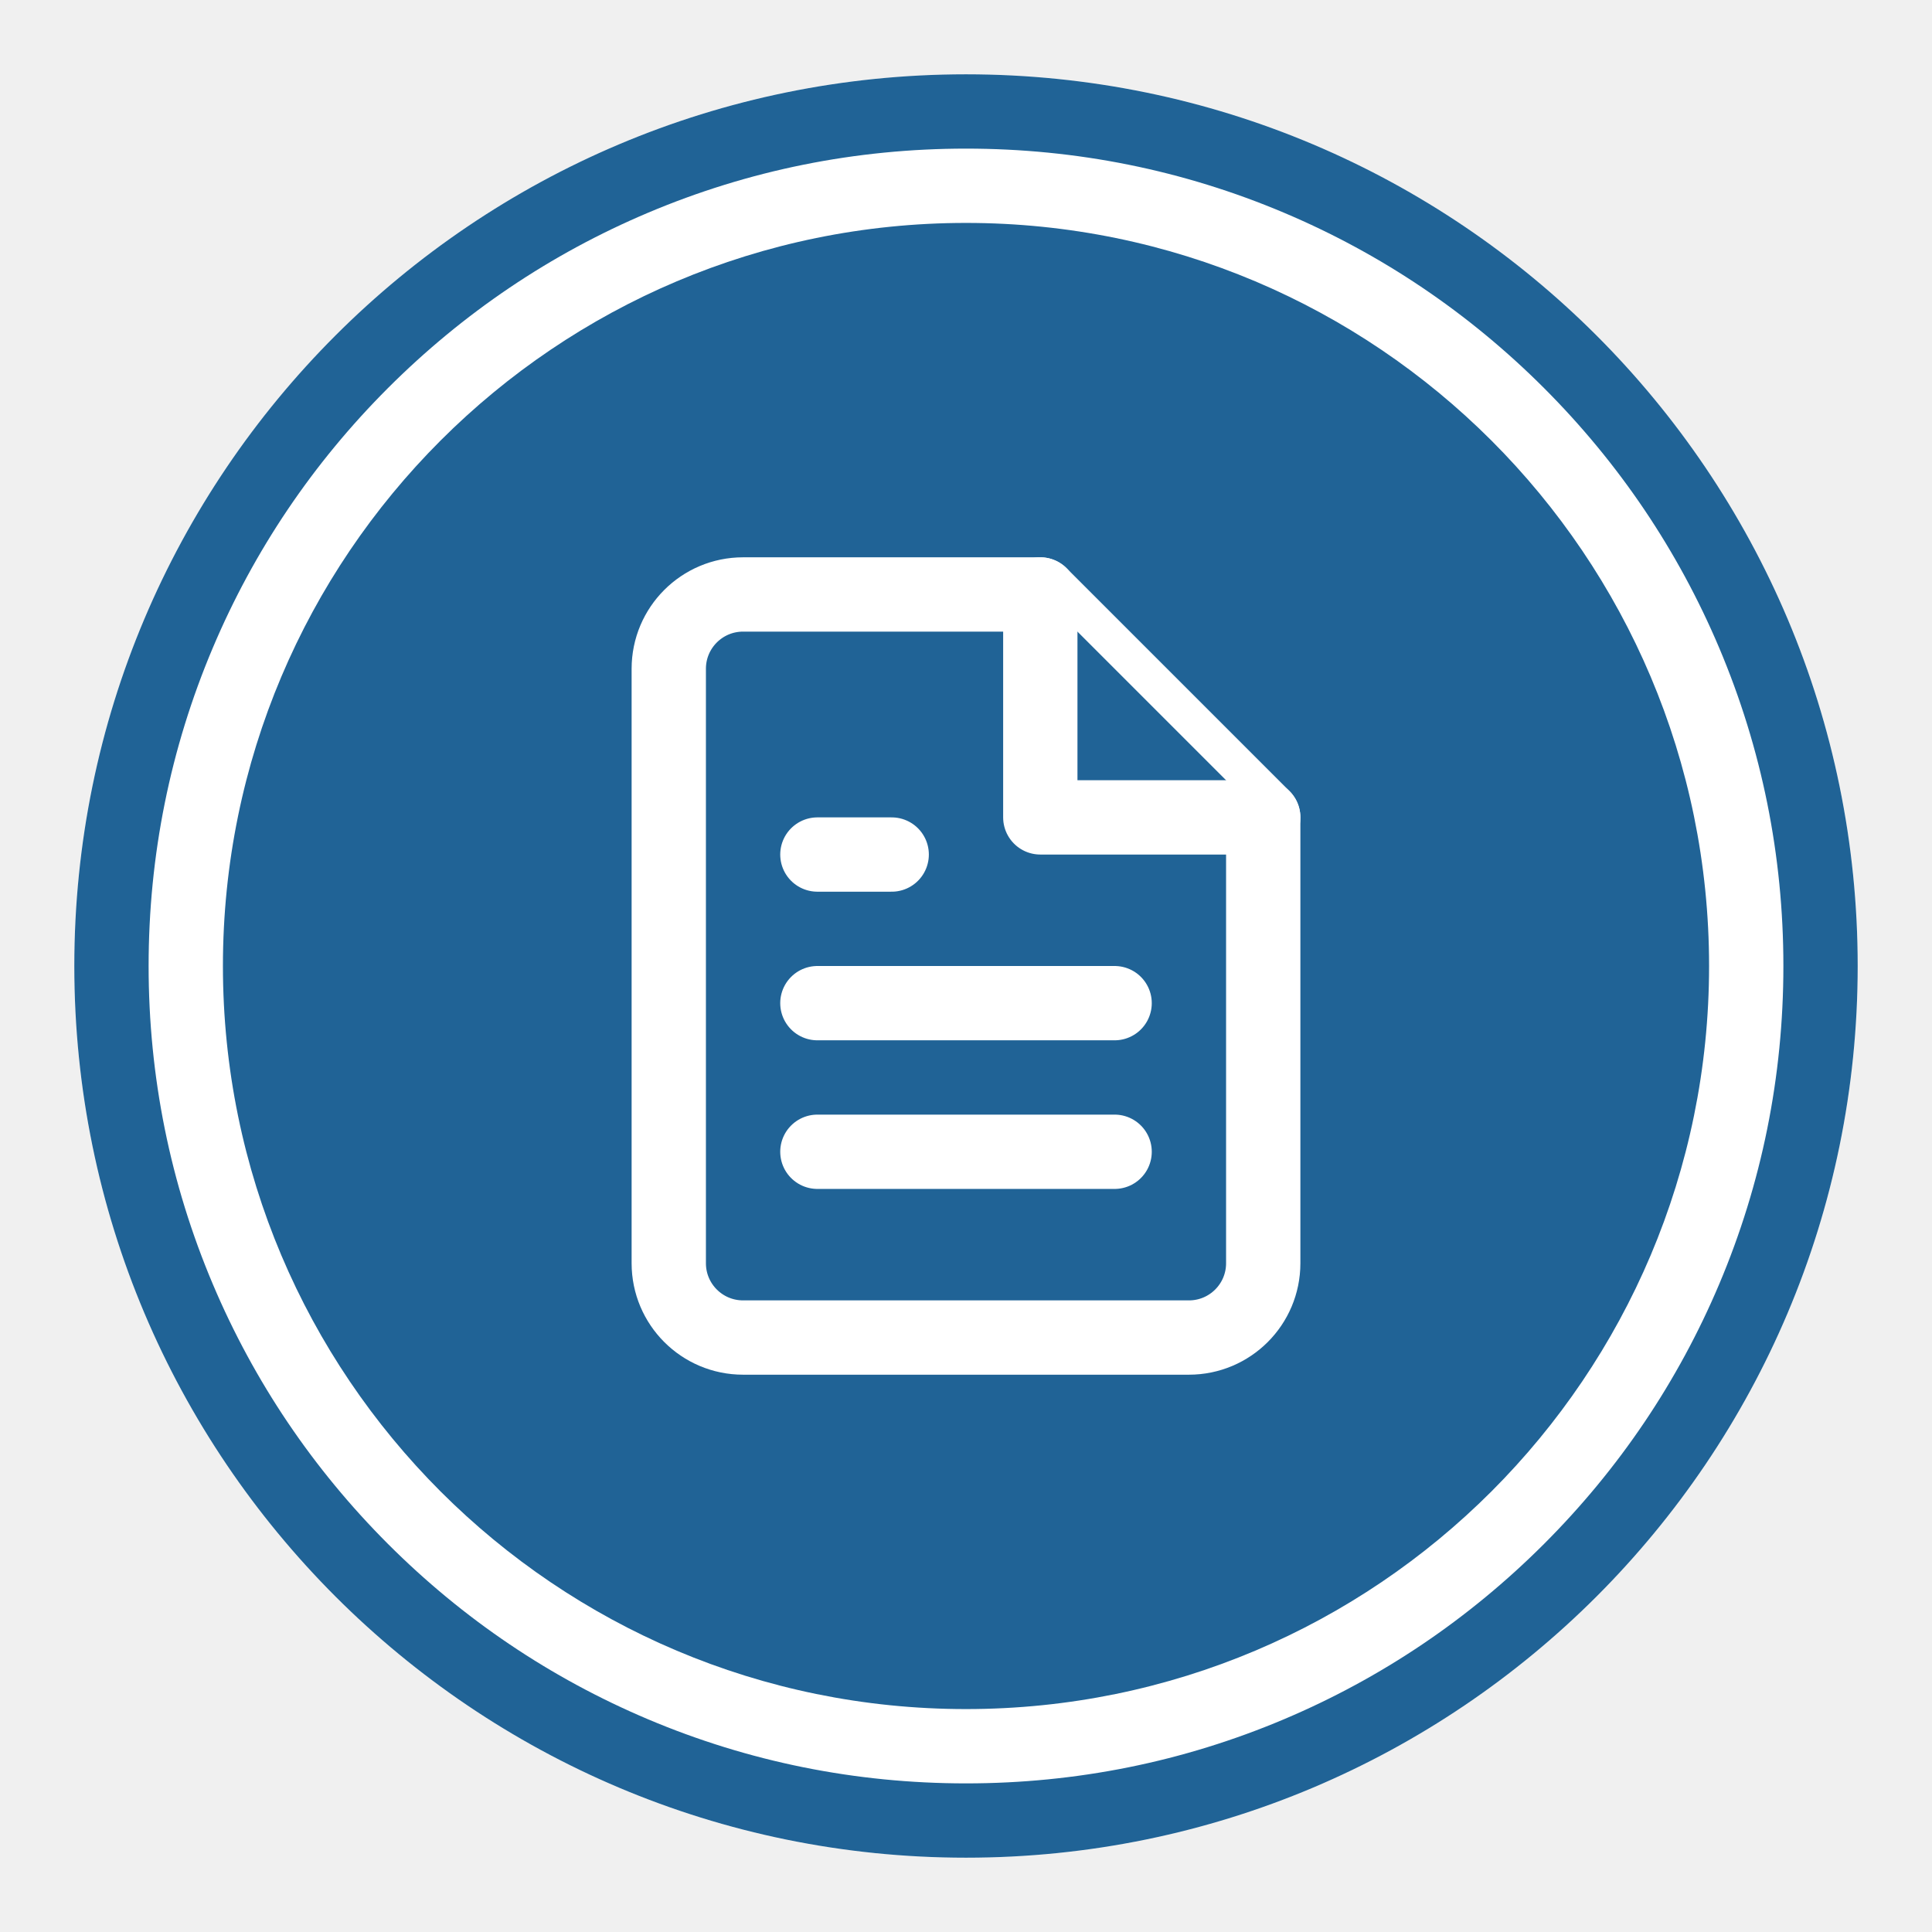
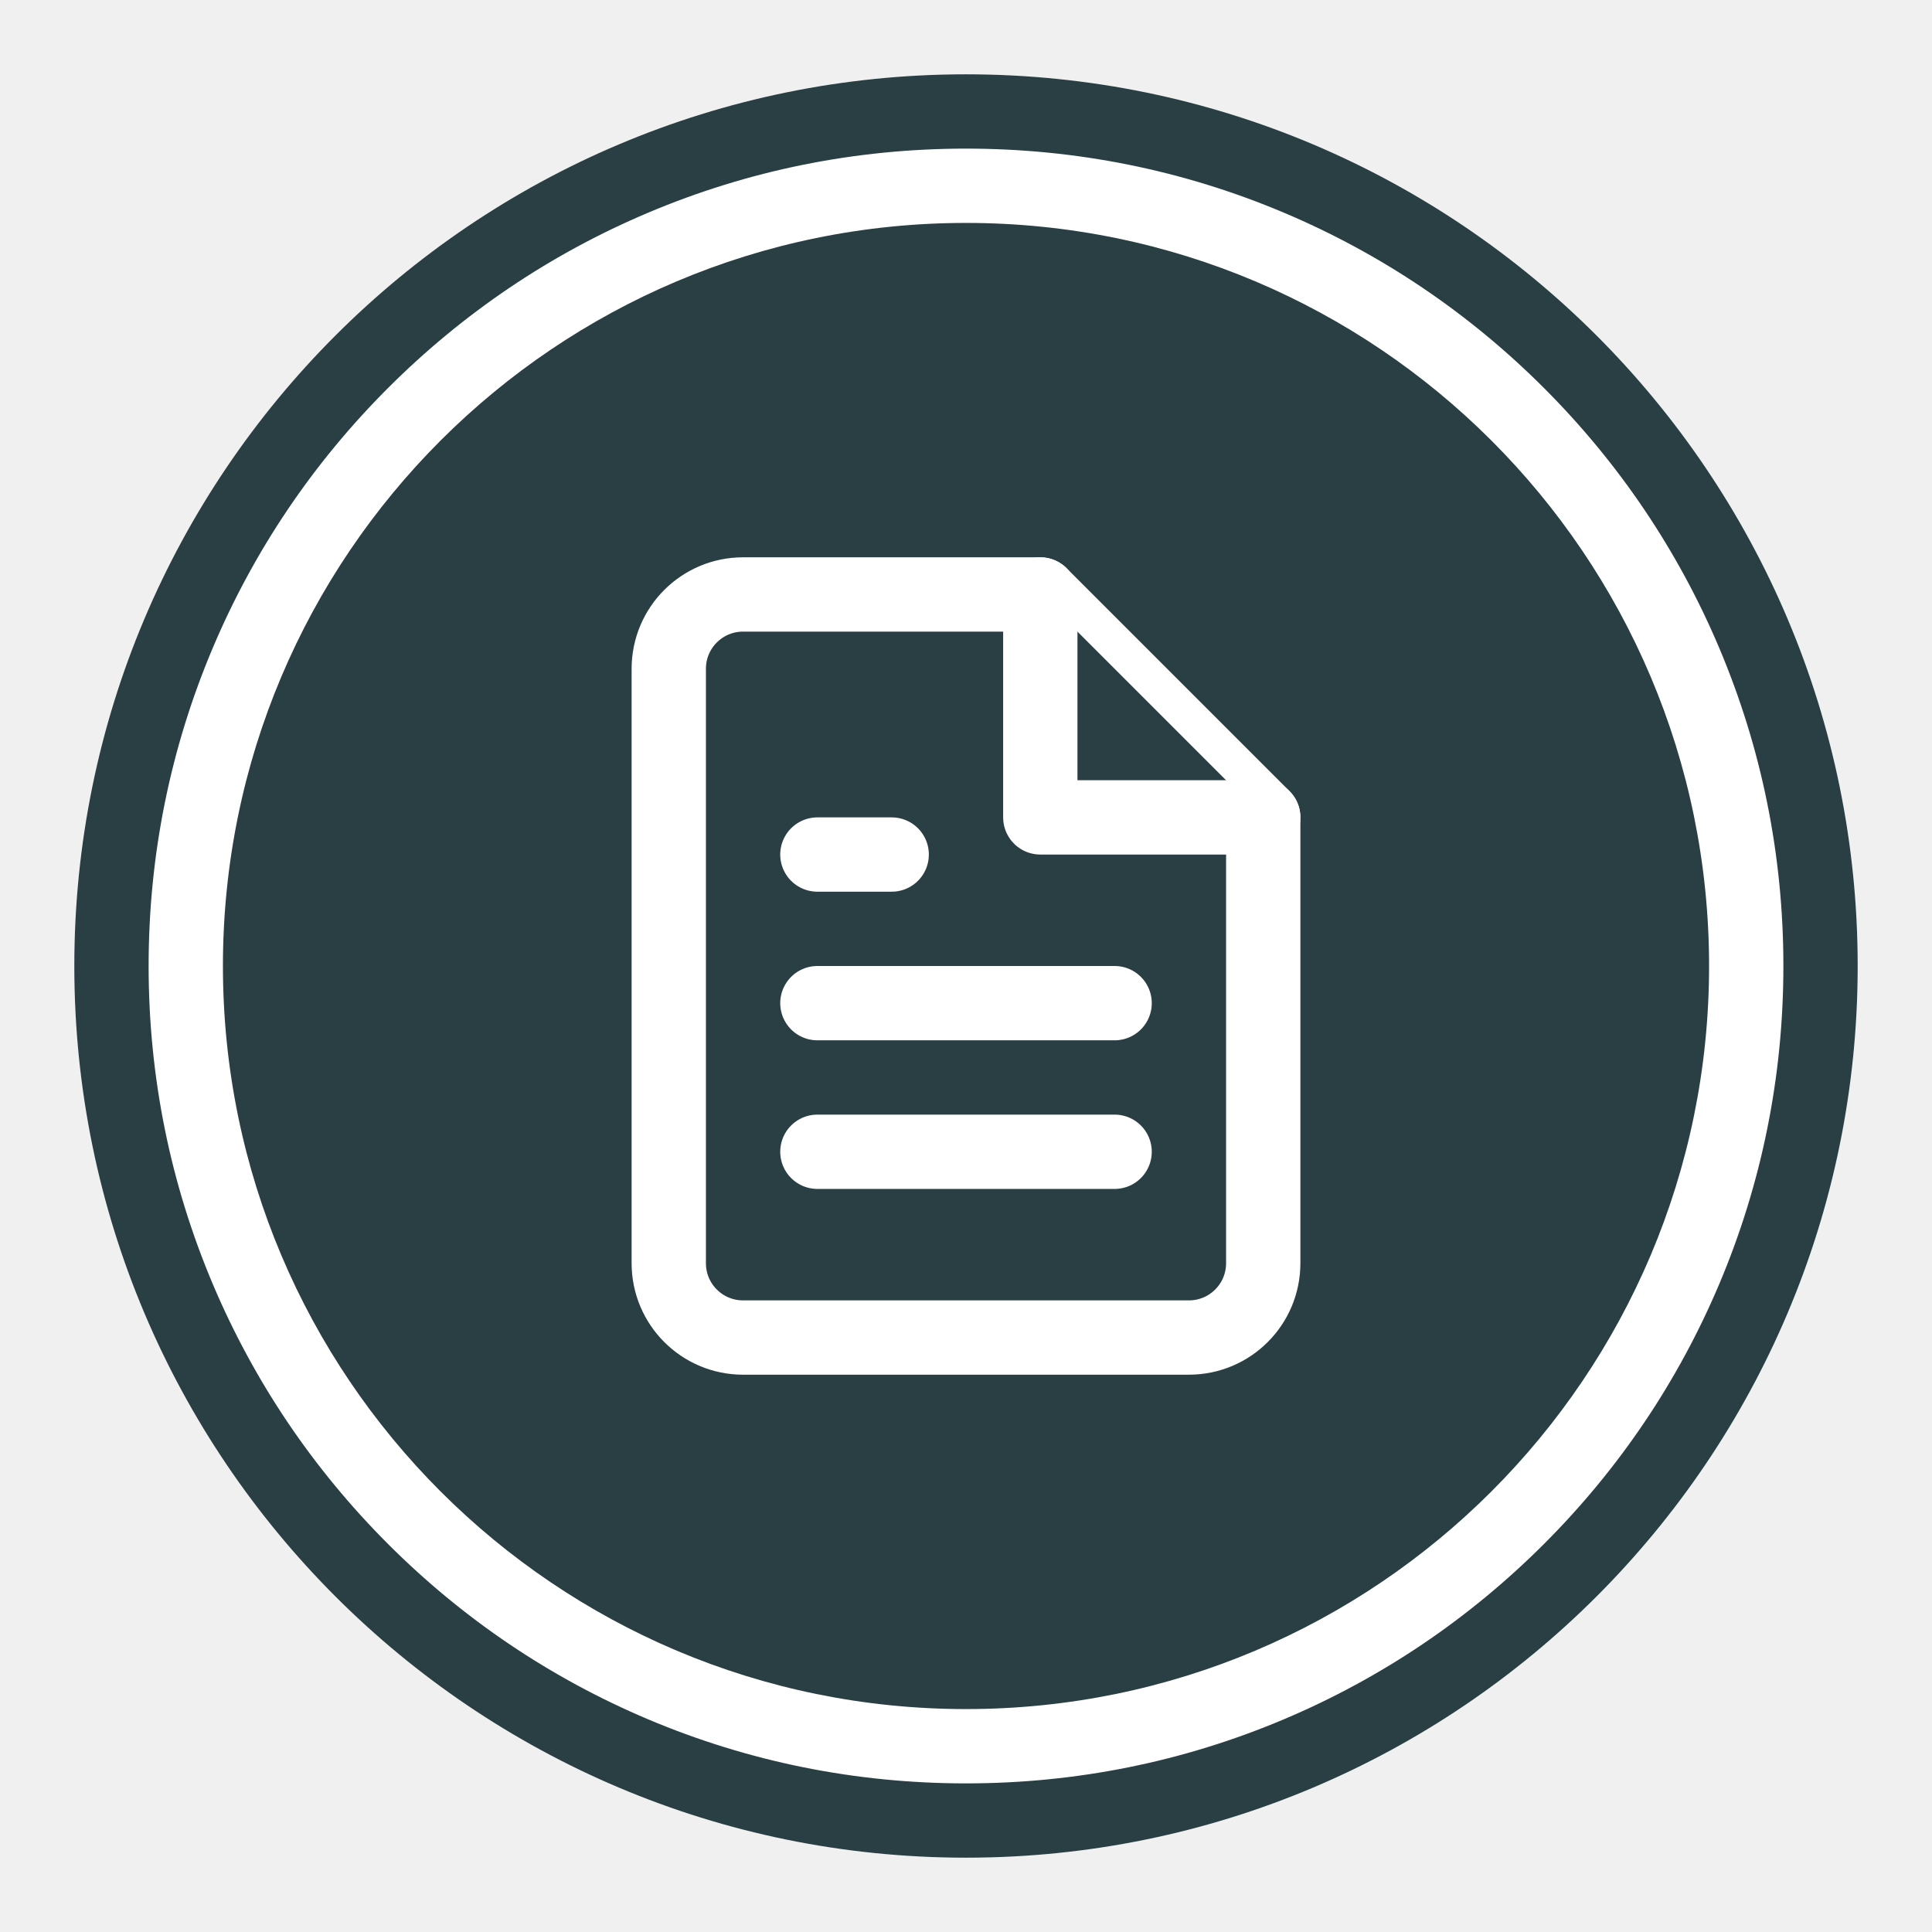
<svg xmlns="http://www.w3.org/2000/svg" version="1.1" id="Layer_1" x="0px" y="0px" width="52" height="52" viewBox="0 0 52 52" enable-background="new 0 0 52 52" xml:space="preserve">
-   <style>
-     .bg-color-dark {fill:#206396;}
- </style>
  <g id="Path_33">
    <path fill="#FFFFFF" d="M26,2c13.255,0,24,10.745,24,24S39.255,50,26,50S2,39.255,2,26S12.745,2,26,2z" />
-     <path class="bg-color-dark" d="M26,4c-2.971,0-5.852,0.581-8.563,1.728c-2.62,1.108-4.972,2.695-6.994,4.716   c-2.021,2.021-3.608,4.374-4.716,6.994C4.581,20.148,4,23.029,4,26s0.581,5.852,1.728,8.563c1.108,2.619,2.695,4.972,4.716,6.994   c2.021,2.021,4.374,3.608,6.994,4.716C20.148,47.419,23.029,48,26,48s5.852-0.581,8.563-1.728c2.619-1.108,4.972-2.695,6.994-4.716   c2.021-2.021,3.608-4.374,4.716-6.994C47.419,31.852,48,28.971,48,26s-0.581-5.852-1.728-8.563   c-1.108-2.62-2.695-4.972-4.716-6.994c-2.021-2.021-4.374-3.608-6.994-4.716C31.852,4.581,28.971,4,26,4 M26,2   c13.255,0,24,10.745,24,24S39.255,50,26,50S2,39.255,2,26S12.745,2,26,2z" />
-     <path id="Path_13" class="bg-color-dark" d="M26,6c11.046,0,20,8.954,20,20s-8.954,20-20,20S6,37.046,6,26S14.954,6,26,6z" />
+     <path fill="#293F44" d="M26,4c-2.971,0-5.852,0.581-8.563,1.728c-2.62,1.108-4.972,2.695-6.994,4.716   c-2.021,2.021-3.608,4.374-4.716,6.994C4.581,20.148,4,23.029,4,26s0.581,5.852,1.728,8.563c1.108,2.619,2.695,4.972,4.716,6.994   c2.021,2.021,4.374,3.608,6.994,4.716C20.148,47.419,23.029,48,26,48s5.852-0.581,8.563-1.728c2.619-1.108,4.972-2.695,6.994-4.716   c2.021-2.021,3.608-4.374,4.716-6.994C47.419,31.852,48,28.971,48,26s-0.581-5.852-1.728-8.563   c-1.108-2.62-2.695-4.972-4.716-6.994c-2.021-2.021-4.374-3.608-6.994-4.716C31.852,4.581,28.971,4,26,4 M26,2   c13.255,0,24,10.745,24,24S39.255,50,26,50S2,39.255,2,26S12.745,2,26,2z" />
+     <path id="Path_13" fill="#293F44" d="M26,6c11.046,0,20,8.954,20,20s-8.954,20-20,20S6,37.046,6,26S14.954,6,26,6z" />
  </g>
  <g id="file-text" transform="translate(16 14)">
-     <path id="Path_10" class="bg-color-dark" stroke="#FFFFFF" stroke-width="2" stroke-linecap="round" stroke-linejoin="round" d="M12,2H4   C2.895,2,2,2.895,2,4v16c0,1.105,0.895,2,2,2h12c1.105,0,2-0.895,2-2V8L12,2z" />
-     <path id="Path_11" class="bg-color-dark" stroke="#FFFFFF" stroke-width="2" stroke-linecap="round" stroke-linejoin="round" d="M12,2v6h6   " />
+     <path id="Path_10" fill="#293F44" stroke="#FFFFFF" stroke-width="2" stroke-linecap="round" stroke-linejoin="round" d="M12,2H4   C2.895,2,2,2.895,2,4v16c0,1.105,0.895,2,2,2h12c1.105,0,2-0.895,2-2V8L12,2z" />
+     <path id="Path_11" fill="#293F44" stroke="#FFFFFF" stroke-width="2" stroke-linecap="round" stroke-linejoin="round" d="M12,2v6h6   " />
    <line id="Line_18" fill="none" stroke="#FFFFFF" stroke-width="2" stroke-linecap="round" stroke-linejoin="round" x1="14" y1="13" x2="6" y2="13" />
    <line id="Line_19" fill="none" stroke="#FFFFFF" stroke-width="2" stroke-linecap="round" stroke-linejoin="round" x1="14" y1="17" x2="6" y2="17" />
    <path id="Path_12" fill="#010202" stroke="#FFFFFF" stroke-width="2" stroke-linecap="round" stroke-linejoin="round" d="M8,9H6" />
  </g>
</svg>
